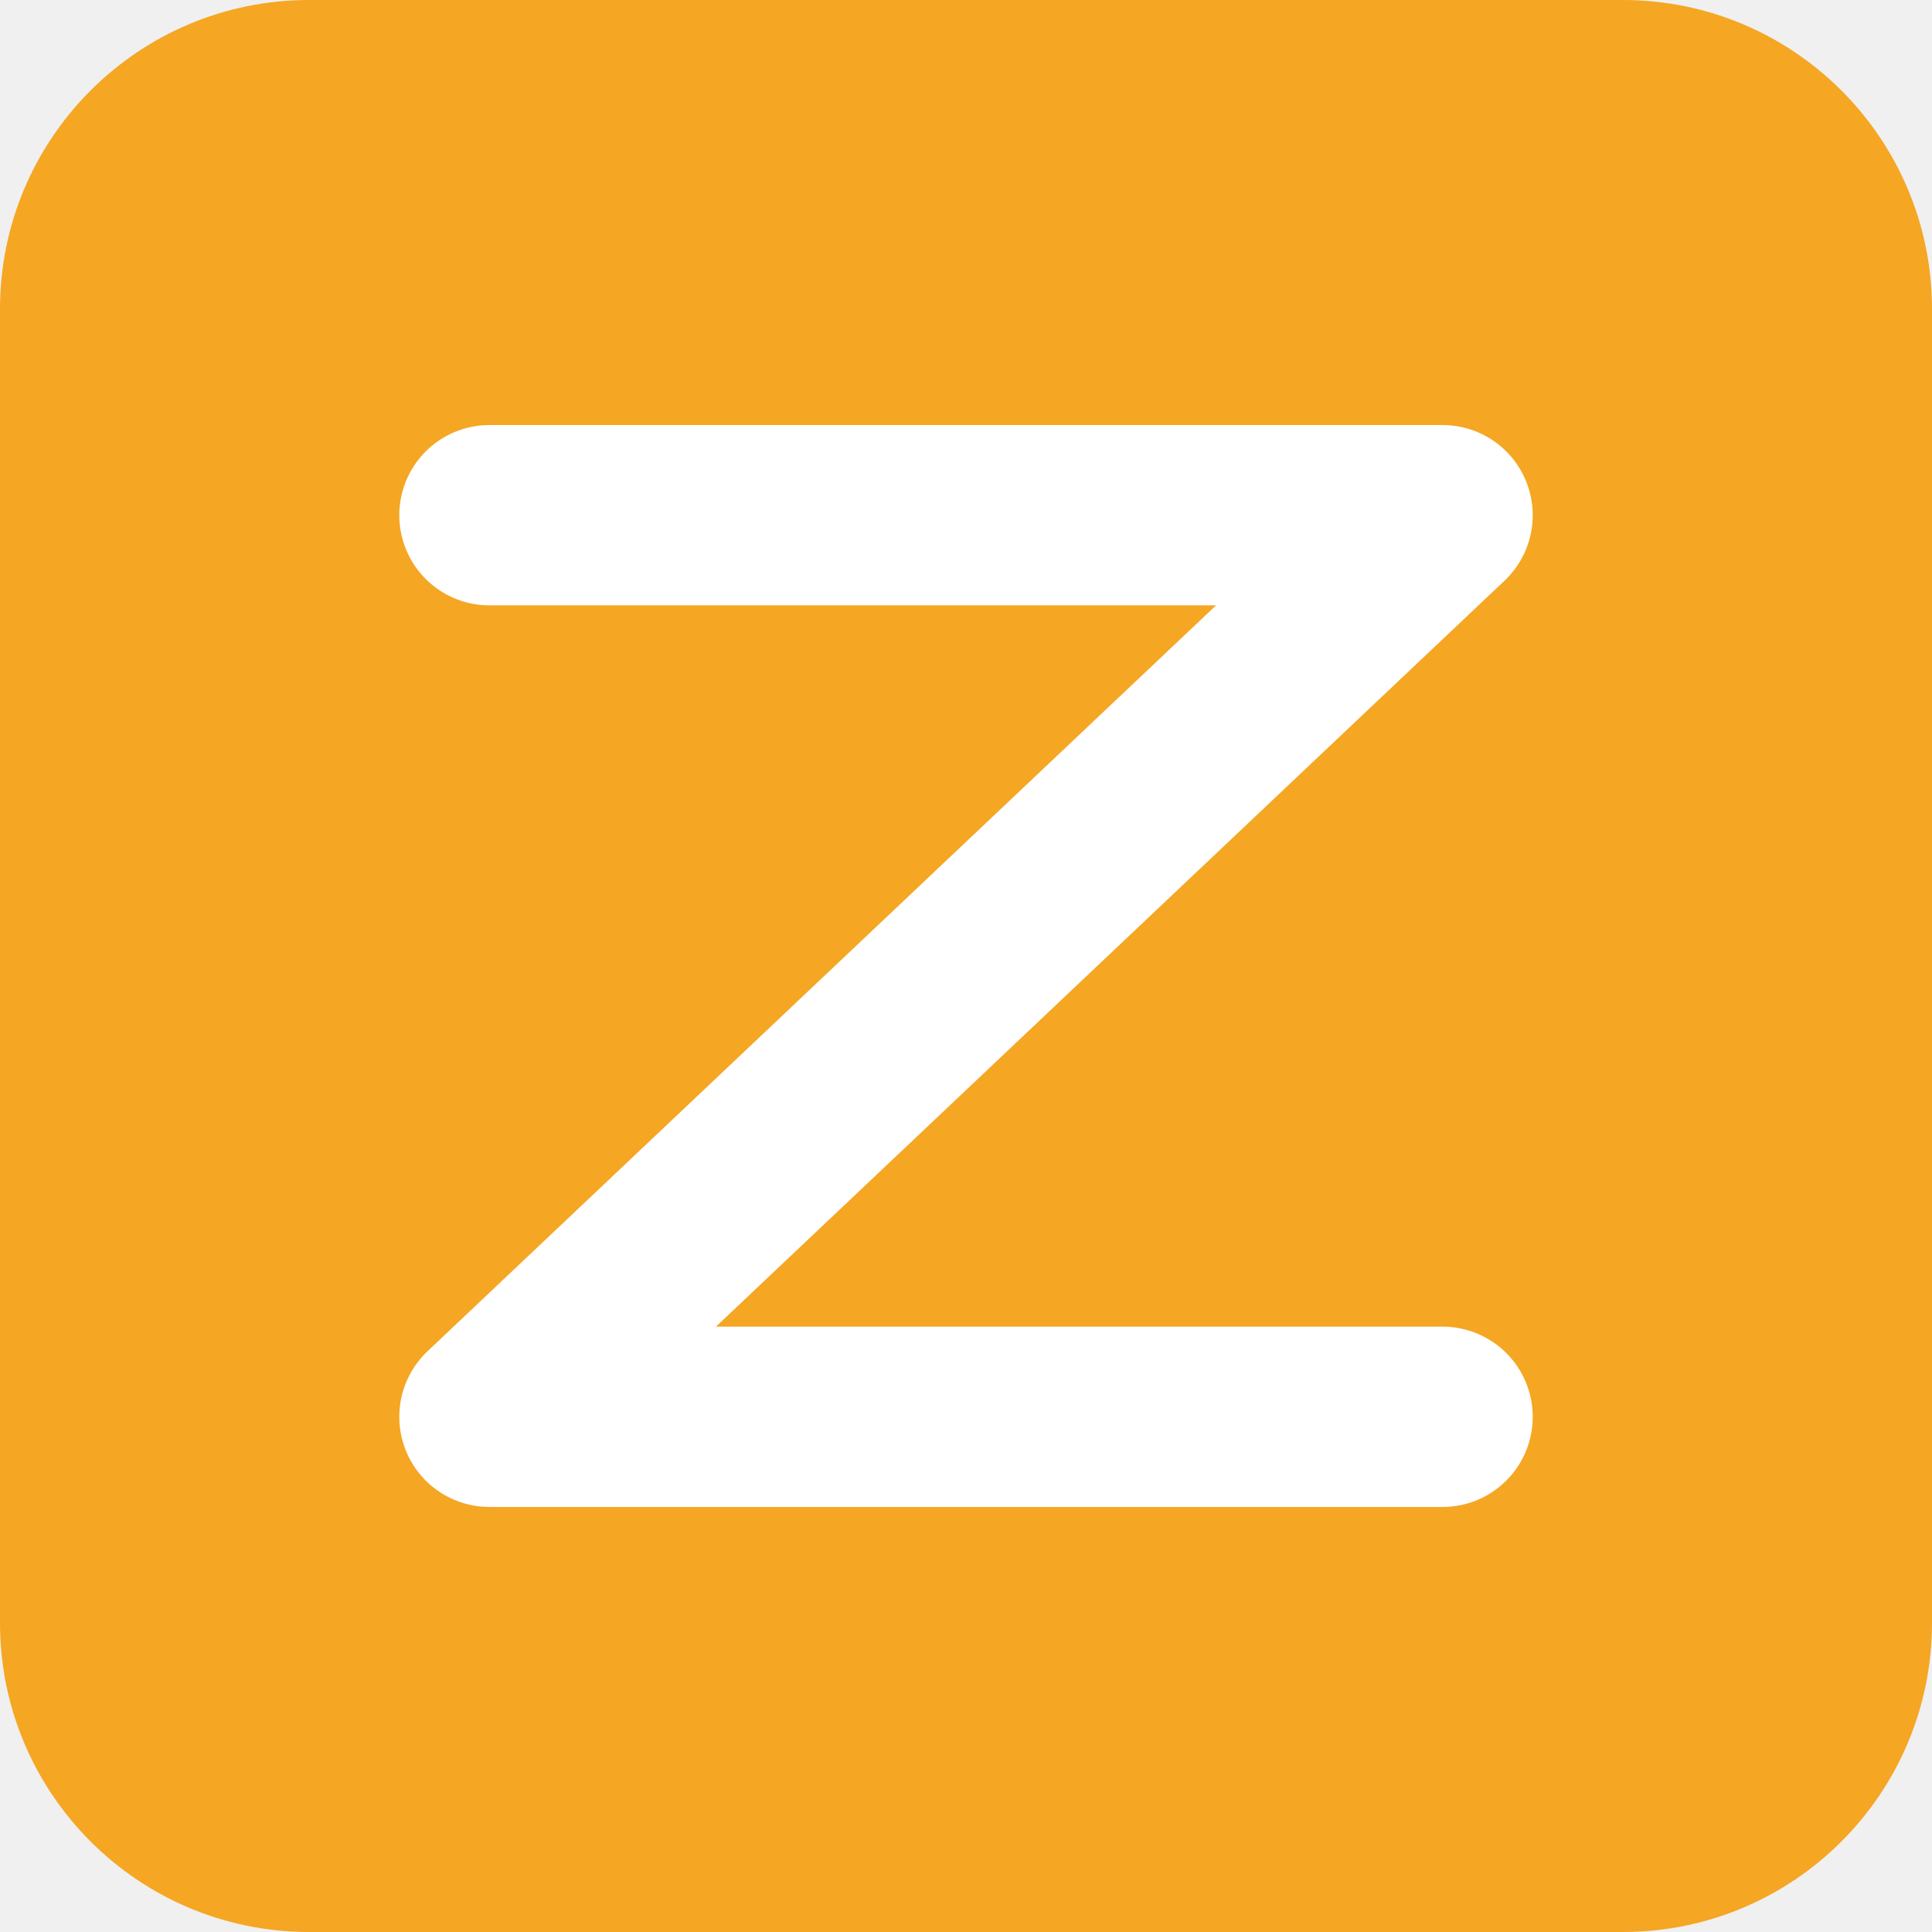
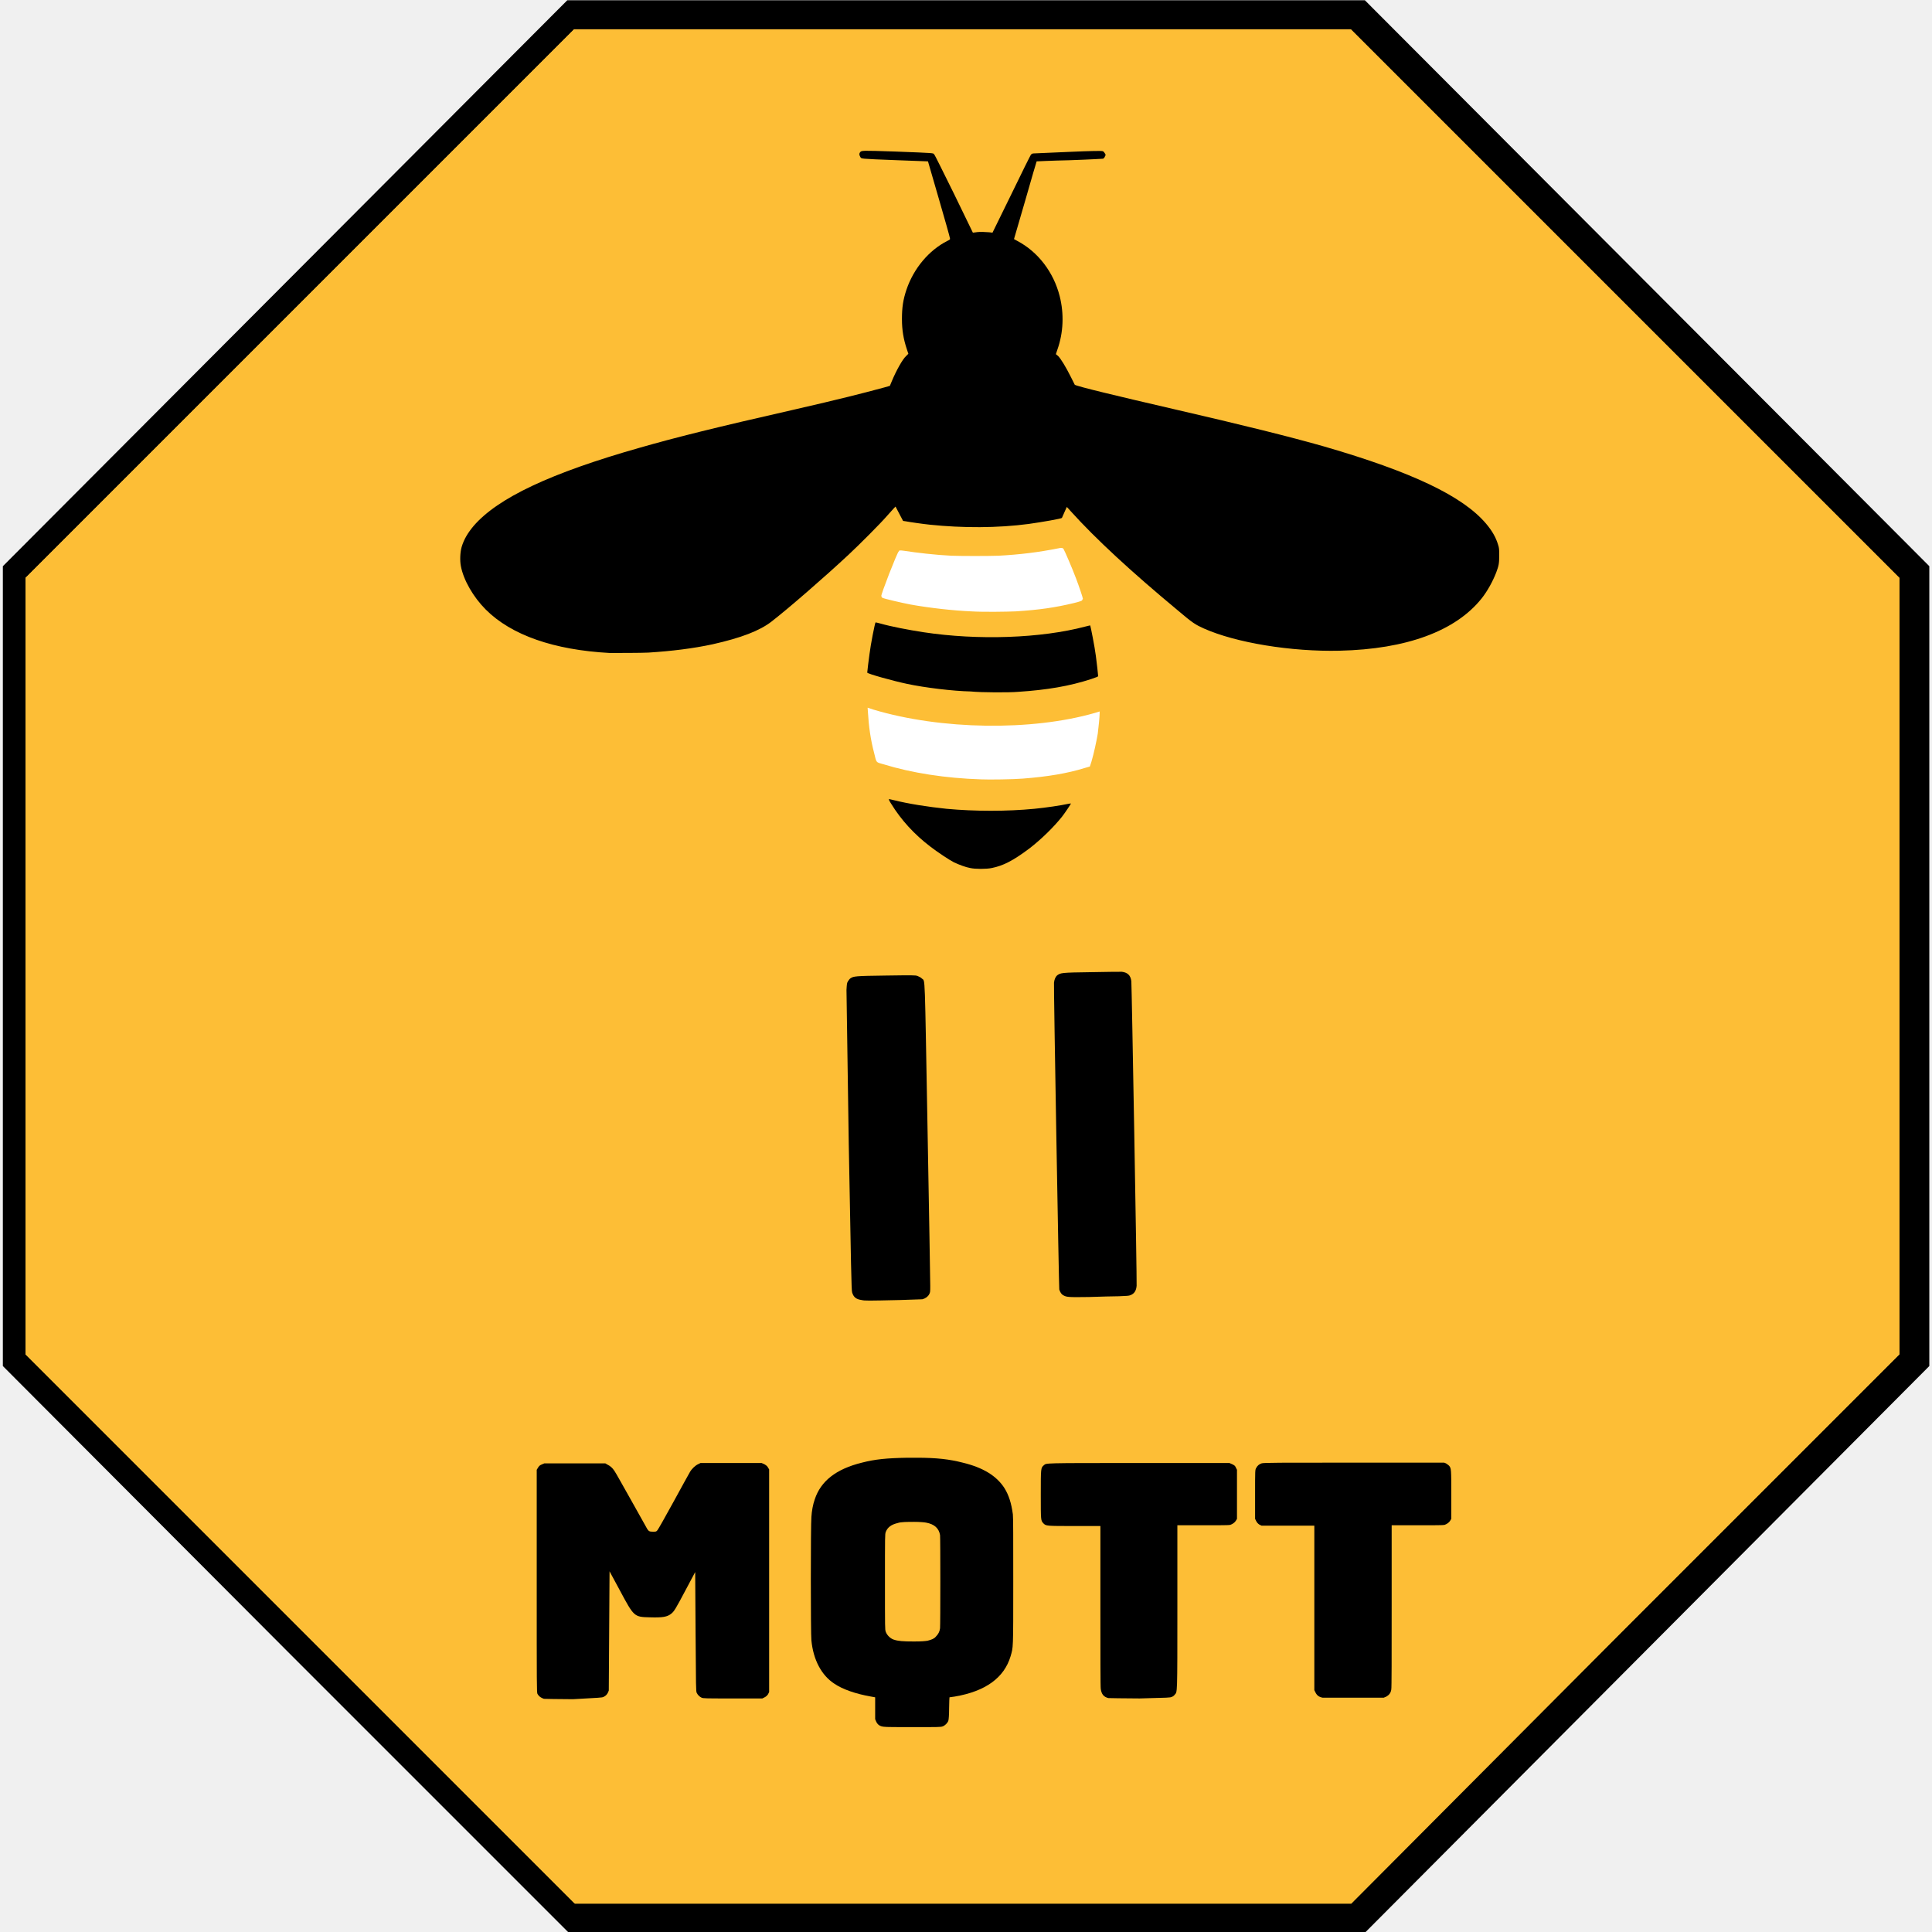
- <svg xmlns="http://www.w3.org/2000/svg" viewBox="0 0 150 150">
-   <rect width="150" height="150" rx="24" fill="#f5a623" />
-   <path d="M38 40h74L38 110h74" stroke="#fff" stroke-width="14" fill="none" stroke-linecap="round" stroke-linejoin="round" />
+ <svg xmlns="http://www.w3.org/2000/svg" xml:space="preserve" id="svg5" x="0" y="0" version="1.1" viewBox="0 0 512 512">
+   <style>.st0{fill:#fdbe36}</style>
+   <g id="layer1" transform="translate(2395.593 912.905)">
+     <g id="g9724" transform="translate(-162.747 -401.708)scale(.99986)">
+       <path id="path1240" d="m-2157.6-74.2-74.8-75v-212l74.8-75 74.8-75h211.4l74.8 75 74.8 75v212l-74.7 75-74.7 75h-211.4z" />
+       <path id="path1244" d="m-2153.7-79.6-72.7-72.7v-205.8l72.7-72.7 72.7-72.7h205.8l72.7 72.7 72.7 72.7v205.8l-72.7 72.7-72.7 72.7H-2081z" class="st0" />
+       <path id="path1867" d="M-2070.5-338.3c-1.7-.1-5.6-.4-7.4-.6-16.7-2.1-27.8-8.8-32-19.4-.8-2.1-1.1-3.2-1-5.1 0-1.3.1-1.7.3-2.6 2.2-8.2 13.6-15.6 35-22.8 12.1-4 24.6-7.3 53.6-14 12-2.8 18.5-4.3 23.3-5.7l1.7-.5.4-1c1.2-2.8 3.1-6.2 3.9-6.9l.6-.5-.5-1.5c-1.9-5.5-1.7-11.4.4-16.8 2-5.1 5.9-9.4 10.5-11.7.4-.2.7-.4.7-.4 0-.1-5.9-20.6-5.9-20.6s-3.5-.2-7.8-.3c-10-.4-9.8-.4-10.1-.7-.6-.5-.3-1.5.4-1.7.5-.1 18.4.6 18.7.7.2.1.5.8 1 1.7.4.9 2.7 5.6 5.1 10.4l4.3 8.8h5.4l5-10.3c3.4-7 5.1-10.4 5.3-10.5s1.8-.2 8.9-.5c10.8-.4 9.9-.4 10.3 0 .5.5.4 1.2-.1 1.6-.2.1-2.5.2-8.9.5-4.8.2-8.7.4-8.8.4-.1.1-5.9 20.4-5.9 20.5 0 0 .3.2.7.4 3.9 2 7.5 5.7 9.6 9.9 1.7 3.5 2.5 6.8 2.5 10.8 0 3.1-.5 5.8-1.4 8.3l-.4.9.6.5c.7.6 2 2.7 3.4 5.6.6 1.1 1.1 2.1 1.2 2.1.2.1 4 1.1 7.6 2 3.8 1 8.6 2.1 17.9 4.2 26.6 6.1 39.4 9.5 51.3 13.4 21.5 7.2 32.9 14.6 35.1 22.8.2.9.3 1.4.3 2.6 0 2.3-.4 3.8-1.8 6.7-2.6 5.3-6.9 9.6-13 12.7-2.2 1.1-3.3 1.5-5.8 2.4-4.7 1.6-9.4 2.5-15.6 3.1-2.6.2-10.6.3-13.6.2-11.8-.7-23-3.1-29.4-6.2-1.7-.9-2.1-1.1-4.4-3-12.3-10.1-23.1-20.1-29.5-27.1-.8-.9-1.5-1.6-1.5-1.6l-.7 1.4c-.3.8-.7 1.5-.8 1.6-.3.3-5.9 1.3-9.8 1.7-9.8 1.1-20.1.9-30-.6-1.6-.2-2-.3-2.2-.5-.1-.1-.6-1-1.1-2-.8-1.7-.9-1.7-1-1.5-.1.1-.8.9-1.6 1.8-1.8 2-9.2 9.4-12.1 12.1-7.5 6.9-18.5 16.3-20.6 17.5-4.9 2.9-14.8 5.6-25.2 6.6-5.2.7-10.5.9-15.1.7" />
+       <path id="path1865" d="M-1975.5-327.8c-10-.5-18.6-2-25.9-4.4l-1.8-.6v-.4c0-1 .5-5 1-7.7.3-1.8 1-5.1 1.1-5.2 0 0 .7.1 1.5.3 6.2 1.7 14.5 2.9 22.7 3.4 2.8.2 10 .2 12.7 0 6.6-.4 12.8-1.3 18-2.6.8-.2 1.6-.4 1.7-.4.3 0 1.7 7.8 2 11.5.1.8.1 1.5.2 1.7 0 .2-.1.3-.8.5-5.2 1.8-11.9 3.1-19.6 3.7-2.5.2-10.2.3-12.8.2" />
+       <path id="path1863" d="M-1975.3-281.1c-1.7-.2-3.5-.8-5.2-1.7-1.2-.6-4.9-3.1-6.7-4.6-1.8-1.4-5.3-4.8-6.6-6.5-1.2-1.5-2.2-3-3-4.2-.3-.5-.7-1.1-.8-1.2-.2-.2-.1-.2 1.2.1 11.6 2.8 26.1 3.5 38.7 2.1 2-.2 4.9-.7 6.6-1 .7-.2 1.4-.3 1.4-.3.1 0-1 1.6-1.8 2.7-2.3 3.2-5.7 6.6-9 9.1-1.9 1.4-4.9 3.4-6 3.9-1.3.6-2.5 1-3.9 1.3-.9.4-3.8.5-4.9.3" />
+       <path id="path1861" d="M-1950.2-167.6c-1.3-.2-2.1-1-2.3-2.4-.1-.8-1.5-79.7-1.4-80.7.1-1.3.7-2.1 1.7-2.5.6-.2 4-.4 11.5-.4h5.4l.5.3c.3.1.7.4.8.6.7.9.6-1.6 1.3 39.2.8 44 .8 43.3.5 44-.4 1-1.2 1.5-2.5 1.7-.5.1-3.3.1-6.3.2-3 0-6.2.1-7 .1s-1.8-.1-2.2-.1" />
+       <path id="path1859" d="M-2004.9-166.7c-1.5-.4-2.1-1.1-2.2-2.9-.1-.6-.4-18.9-.8-40.7-.7-43-.7-40.2-.1-41.2.4-.6 1.1-.9 2.3-1 1.6-.2 14.7-.3 15.4-.2 1.7.3 2.3 1.2 2.3 3.7 0 .8.4 19.1.7 40.5.6 35.4.7 39 .5 39.6-.2.9-.6 1.4-1.4 1.7-.6.3-.7.3-3.7.4-4.4.1-12.8.2-13 .1" />
+       <path id="path1857" d="M-1882.9-61.5c-.6-.2-1-.5-1.3-1.1l-.2-.5v-43.8h-7c-6.8 0-7 0-7.5-.3-.6-.3-1-.6-1.2-1.3-.2-.5-.2-1.1-.2-6.1 0-3.6 0-5.9.1-6.5.2-1.1.5-1.7 1.2-2.1l.5-.3h48.4l.5.3c1.2.7 1.2 1 1.2 8.3 0 5.7 0 5.9-.3 6.4-.3.6-.6.9-1.2 1.2-.4.2-1 .2-7.4.2h-7v21.7c0 23.9 0 22.5-.7 23.2-.8.7-.5.7-9.3.7-6.5.2-8.2.1-8.6 0" />
+       <path id="path1855" d="M-1939.7-61.5c-.7-.2-1-.5-1.3-1.1l-.3-.6V-107h-6.7c-4.1 0-6.9 0-7.2-.1-.7-.2-1.3-.6-1.6-1.2l-.3-.5v-6.4c0-7.1 0-7.1.7-7.8.8-.7-.9-.7 25.2-.7 15.6 0 23.9 0 24.1.1.7.2 1.1.6 1.5 1.2l.3.6v12.8l-.3.6c-.3.6-.4.7-1 1l-.6.3h-14v44l-.3.5c-.2.3-.5.6-.8.8l-.5.3h-8.2c-6.9.2-8.4.1-8.7 0" />
+       <path id="path1853" d="M-2089.2-61.5c-.7-.2-1-.5-1.3-1.1l-.3-.6v-28.9c0-20 0-29.1.1-29.5.2-.8.6-1.4 1.2-1.7l.5-.3h8c8.9 0 8.7 0 9.7.7.3.2.7.6.9.9s2.3 3.9 4.6 8.1c2.3 4.1 4.3 7.7 4.6 8l.4.5h1.8l.4-.5c.2-.3 2.2-3.8 4.4-7.9s4.2-7.7 4.4-8 .7-.8 1-1.1c1-.8.8-.8 9.8-.8h8.1l.5.3c.6.3.9.7 1.1 1.4.1.5.2 4.1.2 29.4s0 28.9-.2 29.4c-.2.7-.5 1.1-1.1 1.4l-.5.3h-7.8c-8.6 0-8.5 0-9.2-.7-.7-.8-.7.1-.7-17.1 0-9 0-15.6-.1-15.6s-1.3 2.3-2.8 5c-2.4 4.4-2.8 5.1-3.4 5.7-.5.5-.9.8-1.4 1-.7.3-.8.3-3.8.3-3.5 0-3.9-.1-4.9-.9-.8-.6-1.1-1.1-4-6.5l-2.6-4.7-.1 15.8-.1 15.8-.3.7c-.2.5-.4.7-.9 1l-.5.3h-7.6c-6.3.1-7.7 0-8.1-.1" />
+       <path id="path1849" d="M-1999.1-53.6c-.7-.2-1.2-.5-1.5-1.1l-.3-.5v-3c0-3 0-3-.3-3.1-.1 0-1-.2-2-.4-4.1-.8-7-1.9-9.3-3.6-2.5-1.8-4.3-5-5.2-9l-.3-1.2v-17.1c0-16.1 0-17.2.2-18.3.9-5.3 3.4-8.5 8.1-10.8 4.7-2.2 11.7-3.3 20.2-3.1 5.6.1 9.3.6 12.9 1.6 7.9 2.3 11.6 6.4 12.2 13.9.2 1.8.2 31.6 0 33.3-.6 6-3 9.6-8.1 12.2-2 1-4.3 1.7-7.1 2.2-.8.1-1.5.3-1.6.3-.2.1-.2.1-.3 3 0 2.9 0 3-.3 3.5-.3.6-.9 1-1.6 1.2-.7.1-15.1.1-15.7 0" />
+       <path id="path1847" d="m-1802.4-79.6 72.7-72.7v-205.8l-72.7-72.7-72.7-72.7H-2081l-72.7 72.7-72.7 72.7v205.8l72.8 72.8 72.8 72.8h205.8z" class="st0" />
+       <path id="path1492" d="M-1964-349.6c6.3-.4 10.4-1 15.4-2.2 1.3-.3 2.1-.6 2.1-.7 0-.2-1.1-3.5-1.8-5.3-1-2.7-3.1-7.5-3.3-7.8-.1-.1-.4-.1-.8 0-5.5 1.1-10.5 1.7-16.1 2-2.8.1-9.8.1-12.5 0-4.2-.2-9.3-.8-12.5-1.3-.5-.1-1-.1-1.1-.1-.5.5-4.8 11.6-4.6 11.8s4.9 1.3 7.5 1.8c5 .9 11.3 1.6 16 1.8 3.2.2 9.3.1 11.7 0z" style="fill:#fff;stroke:#fff;stroke-width:.75;stroke-miterlimit:11.337" />
+       <path id="path1486" d="M-1962.1-304.9c6.6-.5 11.9-1.4 16.4-2.8l1.4-.4.4-1.2c.7-2.4 1.3-5.2 1.7-7.5.2-1.5.5-4.6.5-5.4v-.5l-1.3.4c-16.7 4.8-40.7 4.5-58.7-.9l-1.5-.5.1 1.4c.2 3.5.7 7.1 1.6 10.5.7 2.8.4 2.5 2.5 3.1 7.5 2.3 16.4 3.7 25.9 4 2 .1 8.7 0 11-.2" style="fill:#fff" />
+       <path id="path1490" d="M-2061.3-338.3c6.3-.4 11.9-1.1 17-2.2 7.6-1.7 12.5-3.6 15.6-6 4.4-3.4 14.2-11.9 20.4-17.7 2.7-2.5 8.6-8.4 10.3-10.4.8-.9 1.6-1.8 1.8-2l.4-.4 1 1.9 1 1.9.7.1c1 .2 4.5.7 6.4.9 8.6.9 18 .9 26.2-.2 3.6-.5 8.7-1.4 8.8-1.6 1-2.3 1.3-2.9 1.3-2.9s.5.5 1.1 1.2c6.6 7.3 15.9 15.9 28.3 26.2 4 3.4 4.7 3.8 6.9 4.8 8.5 3.8 23.2 6.2 36 5.9 17.7-.4 30.7-5.2 37.6-13.8 1.6-2 3-4.6 3.9-6.9.7-1.9.8-2.4.8-4.5 0-1.7 0-2-.3-2.9-.6-2-1.6-3.7-3.2-5.6-6.2-7.3-19.7-13.7-42.8-20.4-9.1-2.6-22-5.8-39.8-9.9-14.7-3.4-26-6.1-26.4-6.5l-1-2c-1.4-2.8-2.7-4.9-3.4-5.6l-.6-.5.4-1.2c1.6-4.5 1.8-9.5.6-14.2-1.6-6.3-5.7-11.7-11.2-14.6l-.9-.5 3-10.3c1.6-5.7 3-10.3 3-10.3s3.9-.2 8.7-.3c5.8-.2 8.7-.4 8.9-.4.2-.1.4-.3.5-.6l.2-.4-.2-.4c-.2-.3-.3-.5-.6-.6s-2.5-.1-9.2.2c-4.9.2-9 .4-9.2.4s-.5.2-.6.3-2.5 4.9-5.2 10.5l-5 10.2-.8-.1c-.5 0-1.3-.1-1.8-.1s-1.3 0-1.8.1l-.8.1-5-10.3c-2.8-5.6-5.1-10.4-5.3-10.5-.3-.3.5-.3-10.2-.7-9.1-.3-9-.3-9.4.2-.3.4-.2.8.1 1.3.4.4-.7.4 9.9.8l8 .3 2.9 10c1.6 5.5 2.9 10.1 2.9 10.3.1.4.1.4-.7.8-4.9 2.5-8.9 7.3-10.8 12.9-.9 2.7-1.2 4.7-1.2 7.8 0 2.9.4 5.3 1.3 8l.4 1.2-.6.6c-.9.8-2.6 3.8-3.8 6.7l-.5 1.2-1.4.4c-5.9 1.6-11.8 3.1-24 5.9-20.7 4.7-31.5 7.4-40.9 10.1-23.6 6.7-37.6 13.3-44 20.7-1.6 1.9-2.6 3.6-3.2 5.6-.4 1.4-.5 3.6-.2 5.1.7 3.7 3.3 8.2 6.6 11.5 6.8 6.8 18.1 10.7 32.8 11.5 1.8 0 8.6 0 10.3-.1" />
+       <path id="path1488" d="M-1963.3-327.9c7.6-.5 13.6-1.5 19.4-3.4 1.4-.5 1.8-.6 1.8-.8 0-.4-.4-3.7-.6-5.3-.3-2.4-1.4-7.9-1.5-8.1 0 0-.6.1-1.3.3-11.7 3.1-28.4 3.7-42.9 1.5-3.9-.6-8.6-1.5-11.4-2.3-.7-.2-1.2-.3-1.3-.3-.2.3-1.3 5.9-1.6 8.4-.2 1.4-.6 4.6-.6 4.9s6.8 2.2 10.6 3c4.7 1 12.1 1.9 16.8 2 3 .3 10.3.3 12.6.1" />
+       <path id="path1484" d="M-1970.3-281.2c3-.6 5.6-1.9 10-5.2 3.1-2.4 6.4-5.6 8.7-8.5.7-.9 2.3-3.3 2.3-3.4 0 0-.4 0-.8.1-1.8.4-5.8 1-8.9 1.3-7.2.7-15.8.7-23.3 0-4.8-.5-10-1.3-14-2.3-.7-.2-1.3-.3-1.3-.2 0 0 .2.5.6 1.1 2.7 4.4 6.2 8.2 10.4 11.4 1.8 1.4 5.1 3.6 6.3 4.2 1.3.6 3.1 1.3 4.3 1.5 1.3.3 4.3.3 5.7 0" />
+       <path id="path1482" d="M-1936.6-167.7c2.3-.1 2.6-.1 3.1-.3 1-.4 1.5-1.2 1.6-2.5.1-1.2-1.3-79.9-1.4-80.7-.2-1.6-1-2.3-2.5-2.5-.4 0-4 0-8.1.1-8.1.1-8.1.2-9 .8-.5.4-.8 1.1-.9 2-.1 1.1 1.3 80.9 1.4 81.3.2.7.6 1.3 1 1.5.9.5 1 .6 6.9.5 3-.1 6.6-.2 7.9-.2" />
+       <path id="path1480" d="M-1994.6-166.7c3-.1 5.7-.2 5.9-.2.8-.2 1.5-.7 1.8-1.3.3-.5.3-.7.3-2.3 0-1-.3-19.3-.7-40.7-.8-43.5-.6-39.8-1.5-40.7-.3-.3-.7-.5-1.2-.7-.6-.2-1.2-.2-8.4-.1-8.2.1-8.5.2-9.3.7-.2.1-.5.5-.7.8-.3.5-.3.7-.4 2.3 0 1 .3 19.3.6 40.7.6 32.3.7 39.1.9 39.5.4 1.3 1.1 1.8 2.5 2 .9.2 1.4.2 10.2 0" />
+       <path id="path1478" d="M-1865.7-61.6c.7-.4 1.2-1 1.3-1.9.1-.4.1-8.6.1-22.1V-107h6.8c4.2 0 7 0 7.2-.1.6-.2 1.2-.6 1.5-1.1l.3-.5v-6.3c0-6.9 0-7.1-.6-7.8-.2-.2-.5-.4-.8-.6l-.5-.2h-24c-19.7 0-24 0-24.4.2-.6.2-1.1.6-1.4 1.2-.3.5-.3.5-.3 7v6.5l.3.6c.2.4.5.7.8.9l.6.3h14v43.6l.3.6c.4.8.9 1.2 1.9 1.4h16.2z" />
+       <path id="path1476" d="M-1922.6-61.5c.3-.1.7-.4.8-.6.7-.8.7.5.7-23.2V-107h6.8c4.2 0 7 0 7.2-.1.6-.2 1.2-.6 1.5-1.1l.3-.5v-13l-.3-.6c-.2-.5-.4-.6-1-.9l-.7-.3h-24c-26.1 0-24.4 0-25.2.6-.8.7-.8.7-.8 7.8 0 7 0 6.8.7 7.6.7.7.8.7 8.3.7h6.8v21.2c0 13 0 21.5.1 22 .2 1.4.8 2.1 2 2.4.2 0 3.9.1 8.3.1 7.8-.2 8-.2 8.5-.4" />
+       <path id="path1474" d="M-2073.2-61.5c.6-.3.9-.6 1.2-1.2l.2-.5.1-15.8.1-15.8 2.7 5c3.8 7.1 3.8 7.1 8 7.2 3.4.1 4.6-.1 5.7-1 .7-.6 1-1 3.8-6.3l2.5-4.7.1 15.8c.1 14.9.1 15.8.3 16.2.3.6.7 1 1.3 1.3.5.2 1.1.2 8.3.2h7.8l.6-.3c.4-.2.7-.5.9-.8l.3-.6v-59l-.3-.5c-.2-.4-.5-.6-1-.9l-.7-.3h-16.2l-.6.3c-.7.3-1.7 1.2-2.2 2.1-.2.3-2.1 3.8-4.3 7.8s-4.1 7.4-4.3 7.6c-.3.4-.4.4-1.2.4-.9 0-1.1-.1-1.5-.7-.1-.2-2-3.6-4.2-7.5s-4.2-7.5-4.5-7.9c-.6-.9-1.1-1.3-1.9-1.7l-.5-.3h-16.2l-.7.3c-.5.2-.7.4-1 .9l-.3.5v29.5c0 28.4 0 29.5.2 29.9.4.7.9 1 1.7 1.3.2 0 3.7.1 7.7.1 7.1-.4 7.7-.4 8.1-.6" />
+       <path id="path1470" d="M-1990.2-124.9h-2.4c-5.6.1-8.6.4-12.1 1.3-6.9 1.7-10.9 4.9-12.5 9.7-.5 1.4-.8 3.1-.9 4.7-.2 1.9-.2 31.2 0 32.7.5 5.2 2.7 9.3 6.1 11.5 2.2 1.5 5.7 2.7 9.7 3.4l1.1.2v5.8l.3.7c.4.8 1 1.2 2 1.3.4.1 3.9.1 7.9.1 6.6 0 7.2 0 7.7-.2.6-.2 1.3-.9 1.5-1.5.1-.3.2-1.6.2-3.3 0-1.6.1-2.9.1-2.9l1.4-.2c8.2-1.4 13.1-5 14.8-10.7.7-2.5.7-1.3.7-19.8 0-11.5 0-17.1-.1-17.8-.4-3-1.1-5.1-2.2-6.9-2.1-3.3-5.7-5.5-11.1-6.8-3.5-.9-6.9-1.3-12.2-1.3m-.6 17c1.3 0 2.6.1 3.1.2 2.2.4 3.4 1.5 3.7 3.3.1.8.1 23.7 0 24.7-.1.9-.5 1.6-1.1 2.2-.5.6-1.1.8-2.2 1.1-.6.1-1.5.2-3.6.2-3 0-4.2-.1-5.4-.5-.9-.3-1.8-1.2-2.1-2.1-.2-.6-.2-.7-.2-13.2 0-12.4 0-12.6.2-13.2.5-1.3 1.5-2 3.2-2.4.8-.3 2.7-.3 4.4-.3" />
+     </g>
+   </g>
</svg>
